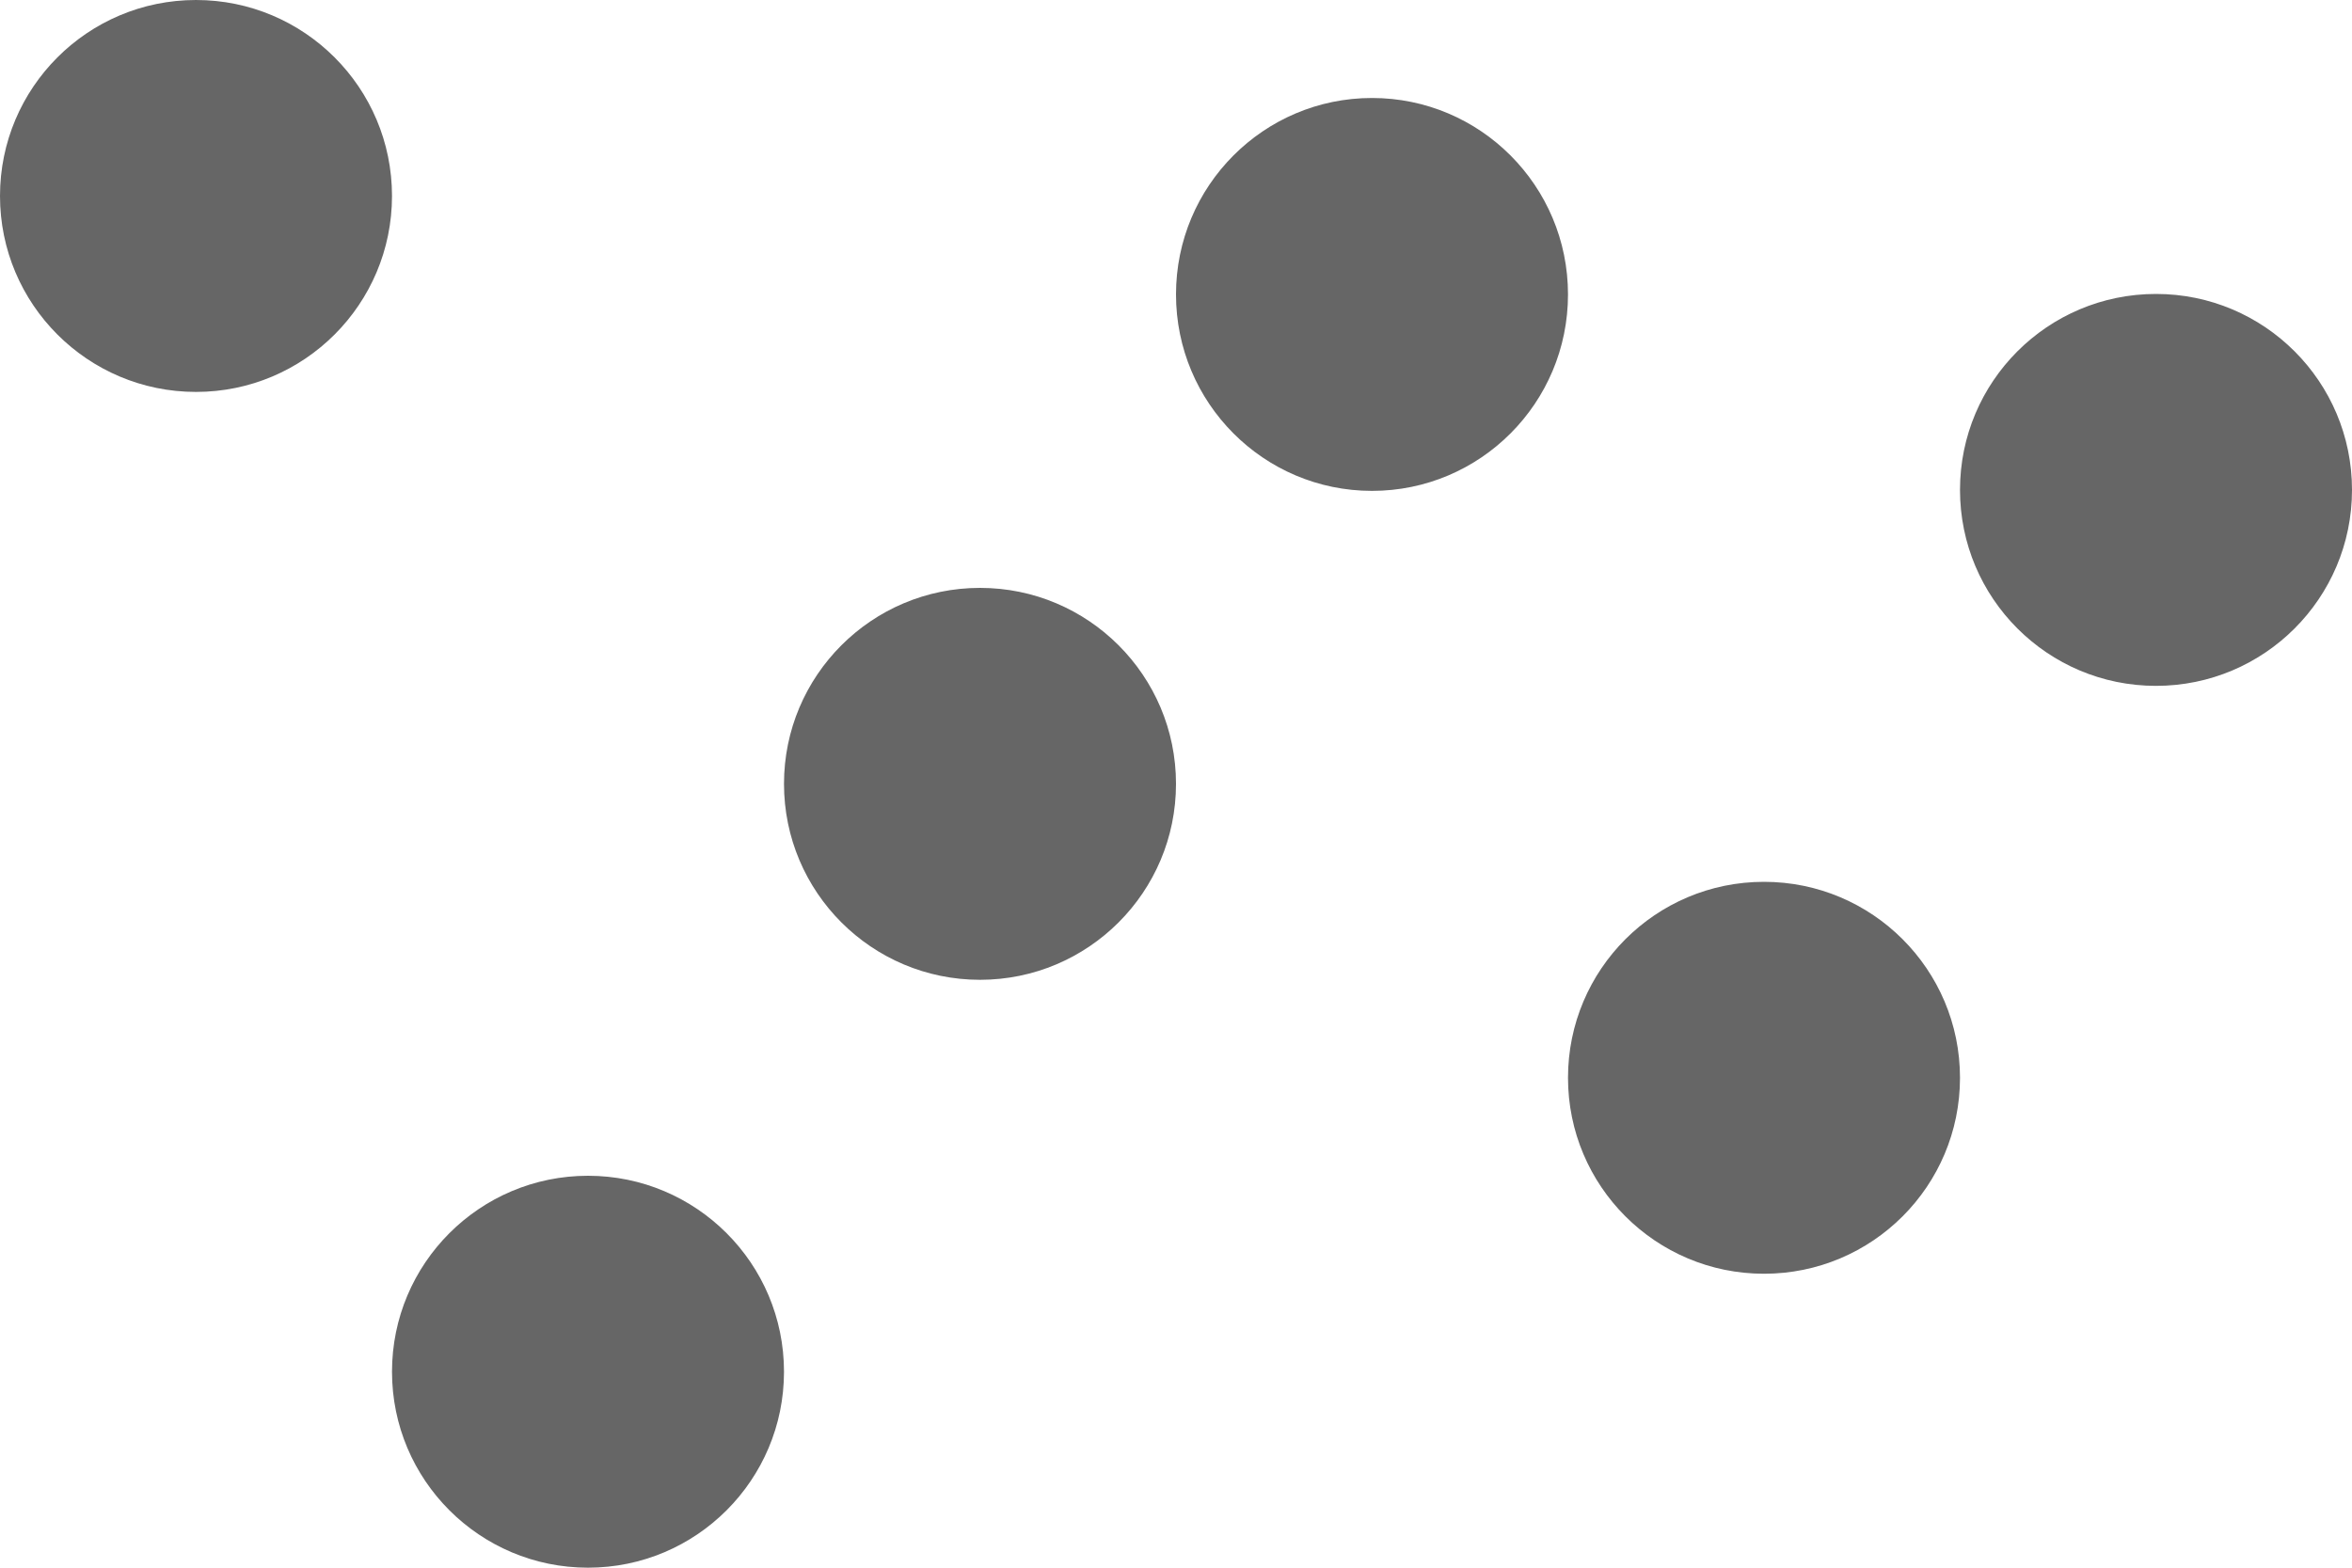
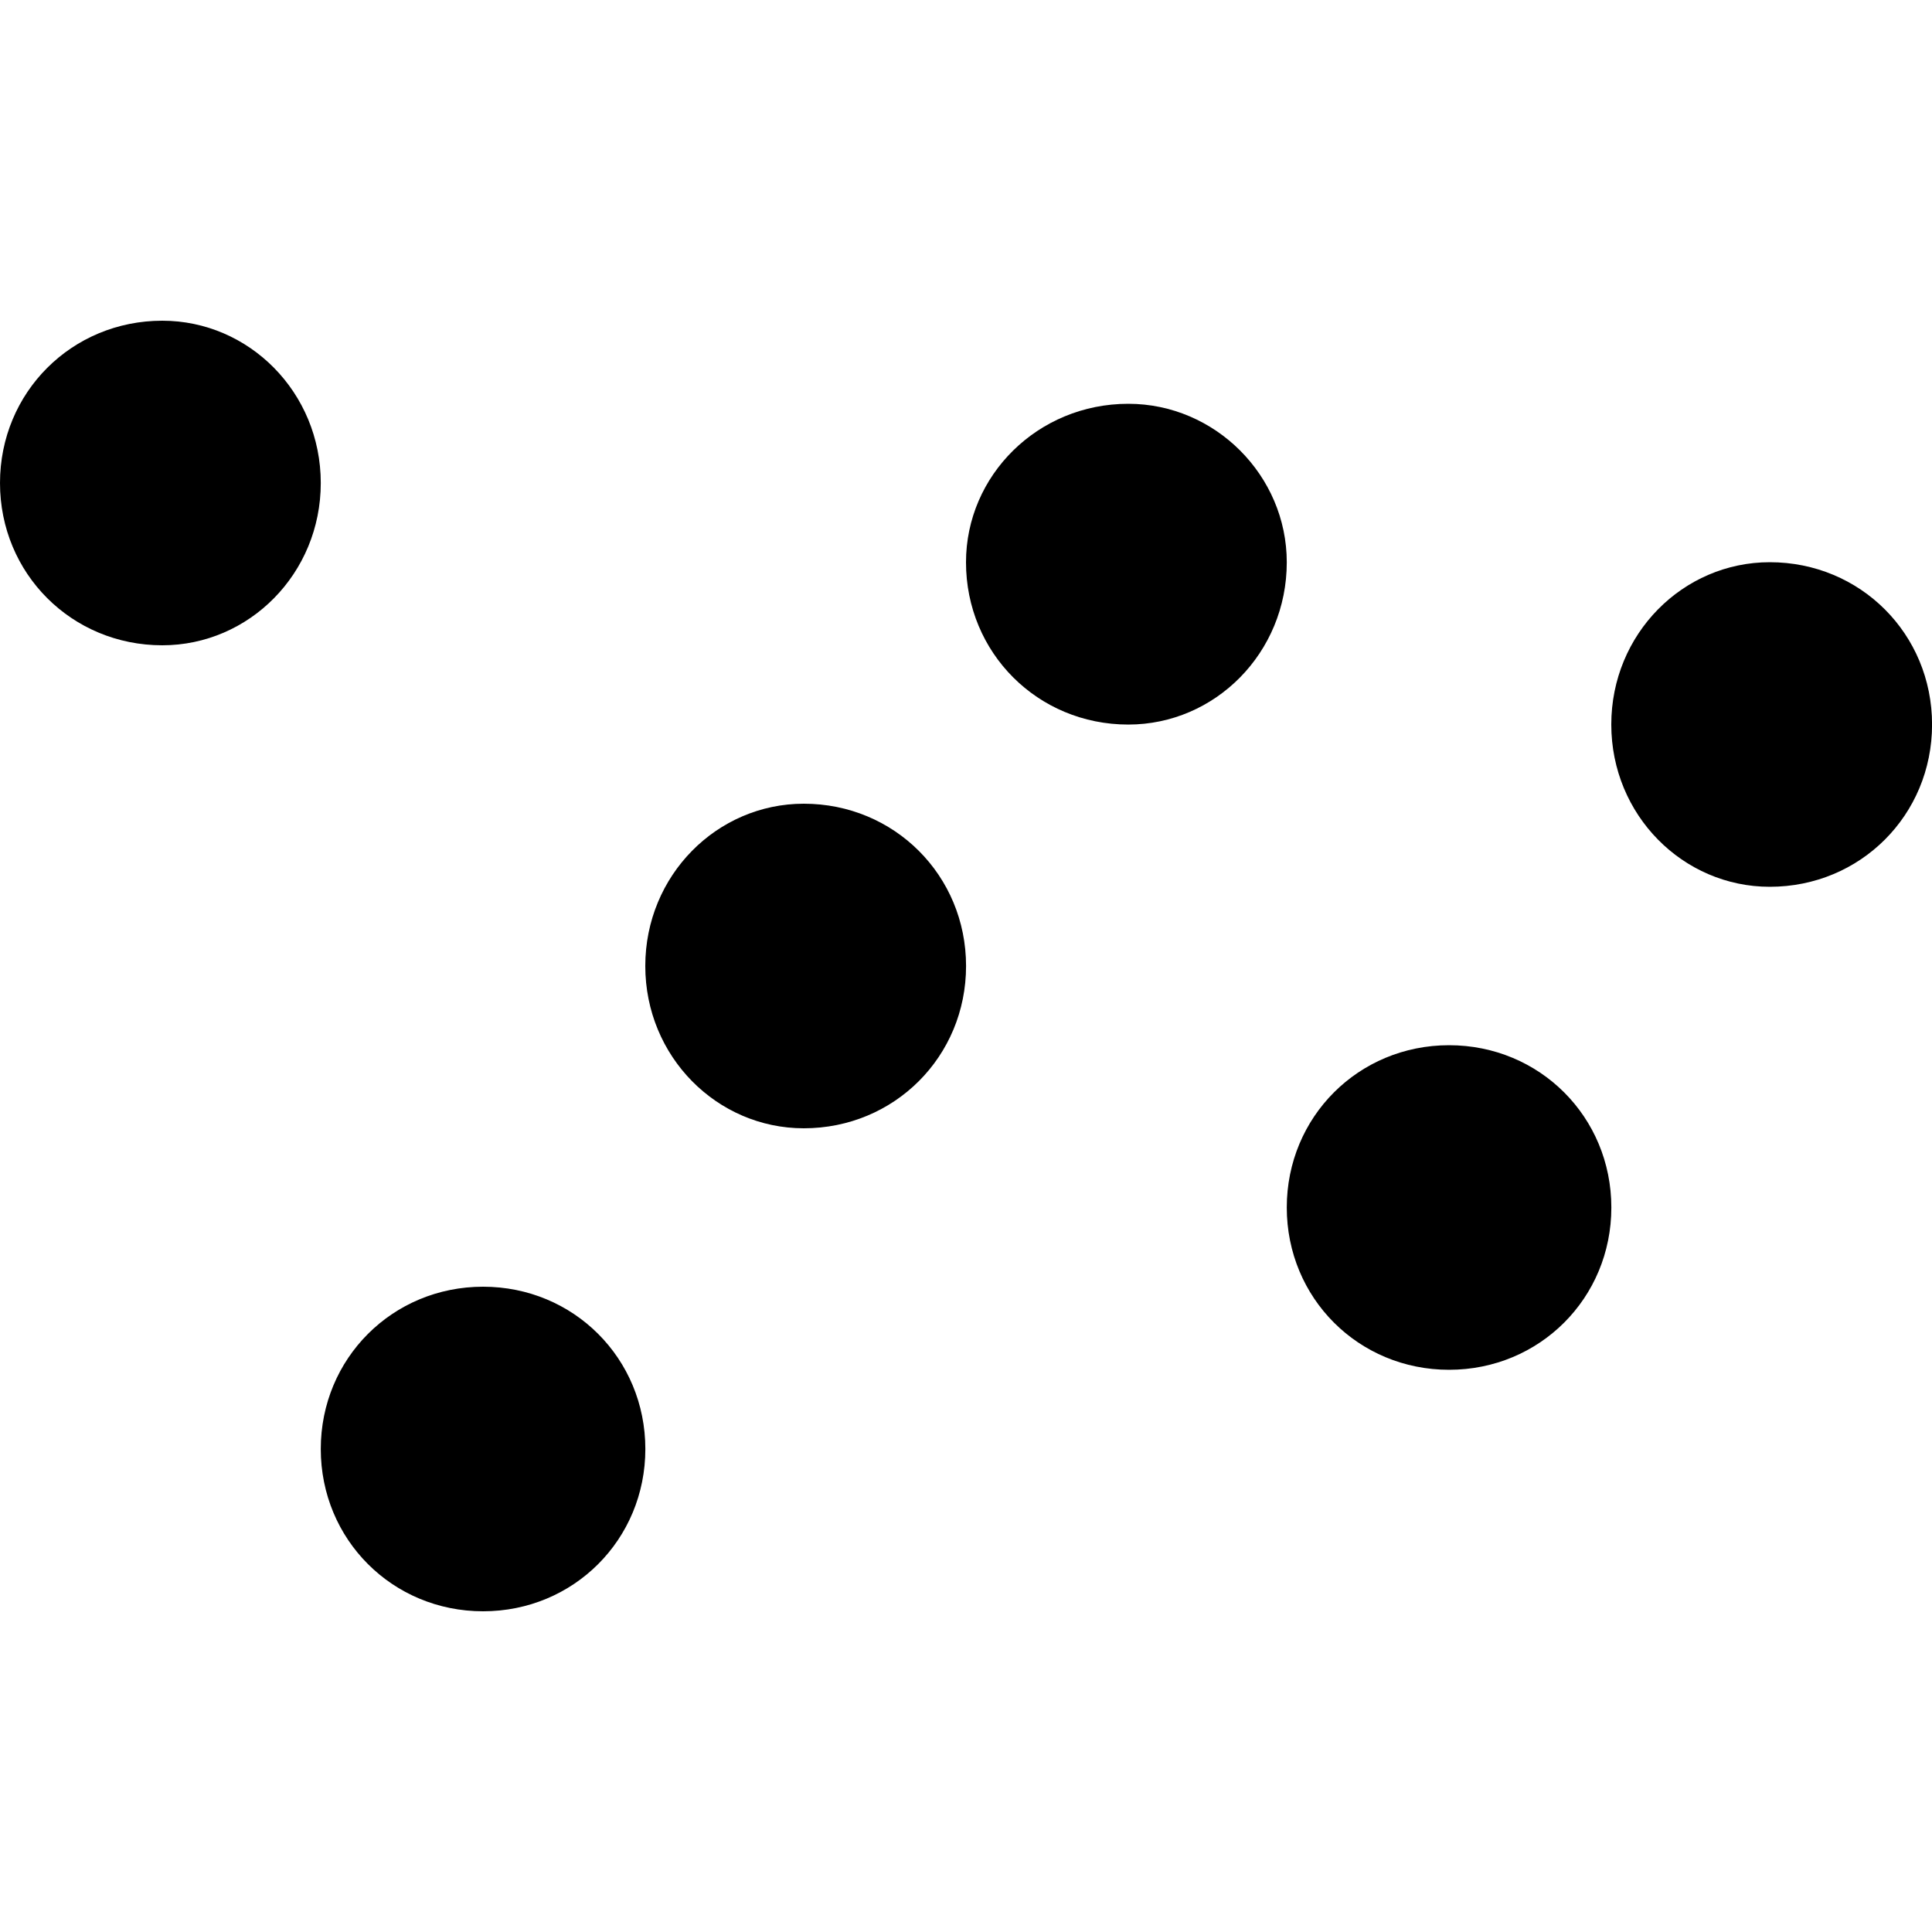
- <svg xmlns="http://www.w3.org/2000/svg" version="1.1" x="0px" y="0px" width="24" height="16" viewBox="0 0 24 16" enable-background="new 0 0.028 24 16" xml:space="preserve" fill="#666666">
-   <g>
-     <path d="M0,2A2,2 0 1 0 4,2A2,2 0 1 0 0,2zM 8,8A2,2 0 1 0 12,8A2,2 0 1 0 8,8zM 12,3.005A2,2.005 0 1 0 16,3.005A2,2.005 0 1 0 12,3.005zM 4,14A2,2 0 1 0 8,14A2,2 0 1 0 4,14zM 16,11A2,2 0 1 0 20,11A2,2 0 1 0 16,11zM 20,5A2,2 0 1 0 24,5A2,2 0 1 0 20,5z" />
-   </g>
+ <svg xmlns="http://www.w3.org/2000/svg" version="1.1" width="32" height="32" viewBox="0 0 32 32">
+   <path d="M0 8c0 1.5 1.188 2.688 2.688 2.688 1.438 0 2.625-1.188 2.625-2.688s-1.188-2.688-2.625-2.688c-1.5 0-2.688 1.188-2.688 2.688zM10.688 16c0 1.5 1.188 2.688 2.625 2.688 1.5 0 2.688-1.188 2.688-2.688s-1.188-2.688-2.688-2.688c-1.438 0-2.625 1.188-2.625 2.688zM16 9.313c0 1.5 1.188 2.688 2.688 2.688 1.438 0 2.625-1.188 2.625-2.688 0-1.438-1.188-2.625-2.625-2.625-1.5 0-2.688 1.188-2.688 2.625zM5.313 24c0 1.5 1.188 2.688 2.688 2.688s2.688-1.188 2.688-2.688c0-1.5-1.188-2.688-2.688-2.688s-2.688 1.188-2.688 2.688zM21.313 20c0 1.5 1.188 2.688 2.688 2.688s2.688-1.188 2.688-2.688c0-1.5-1.188-2.688-2.688-2.688s-2.688 1.188-2.688 2.688zM26.688 12c0 1.5 1.188 2.688 2.625 2.688 1.5 0 2.688-1.188 2.688-2.688s-1.188-2.688-2.688-2.688c-1.438 0-2.625 1.188-2.625 2.688z" />
</svg>
